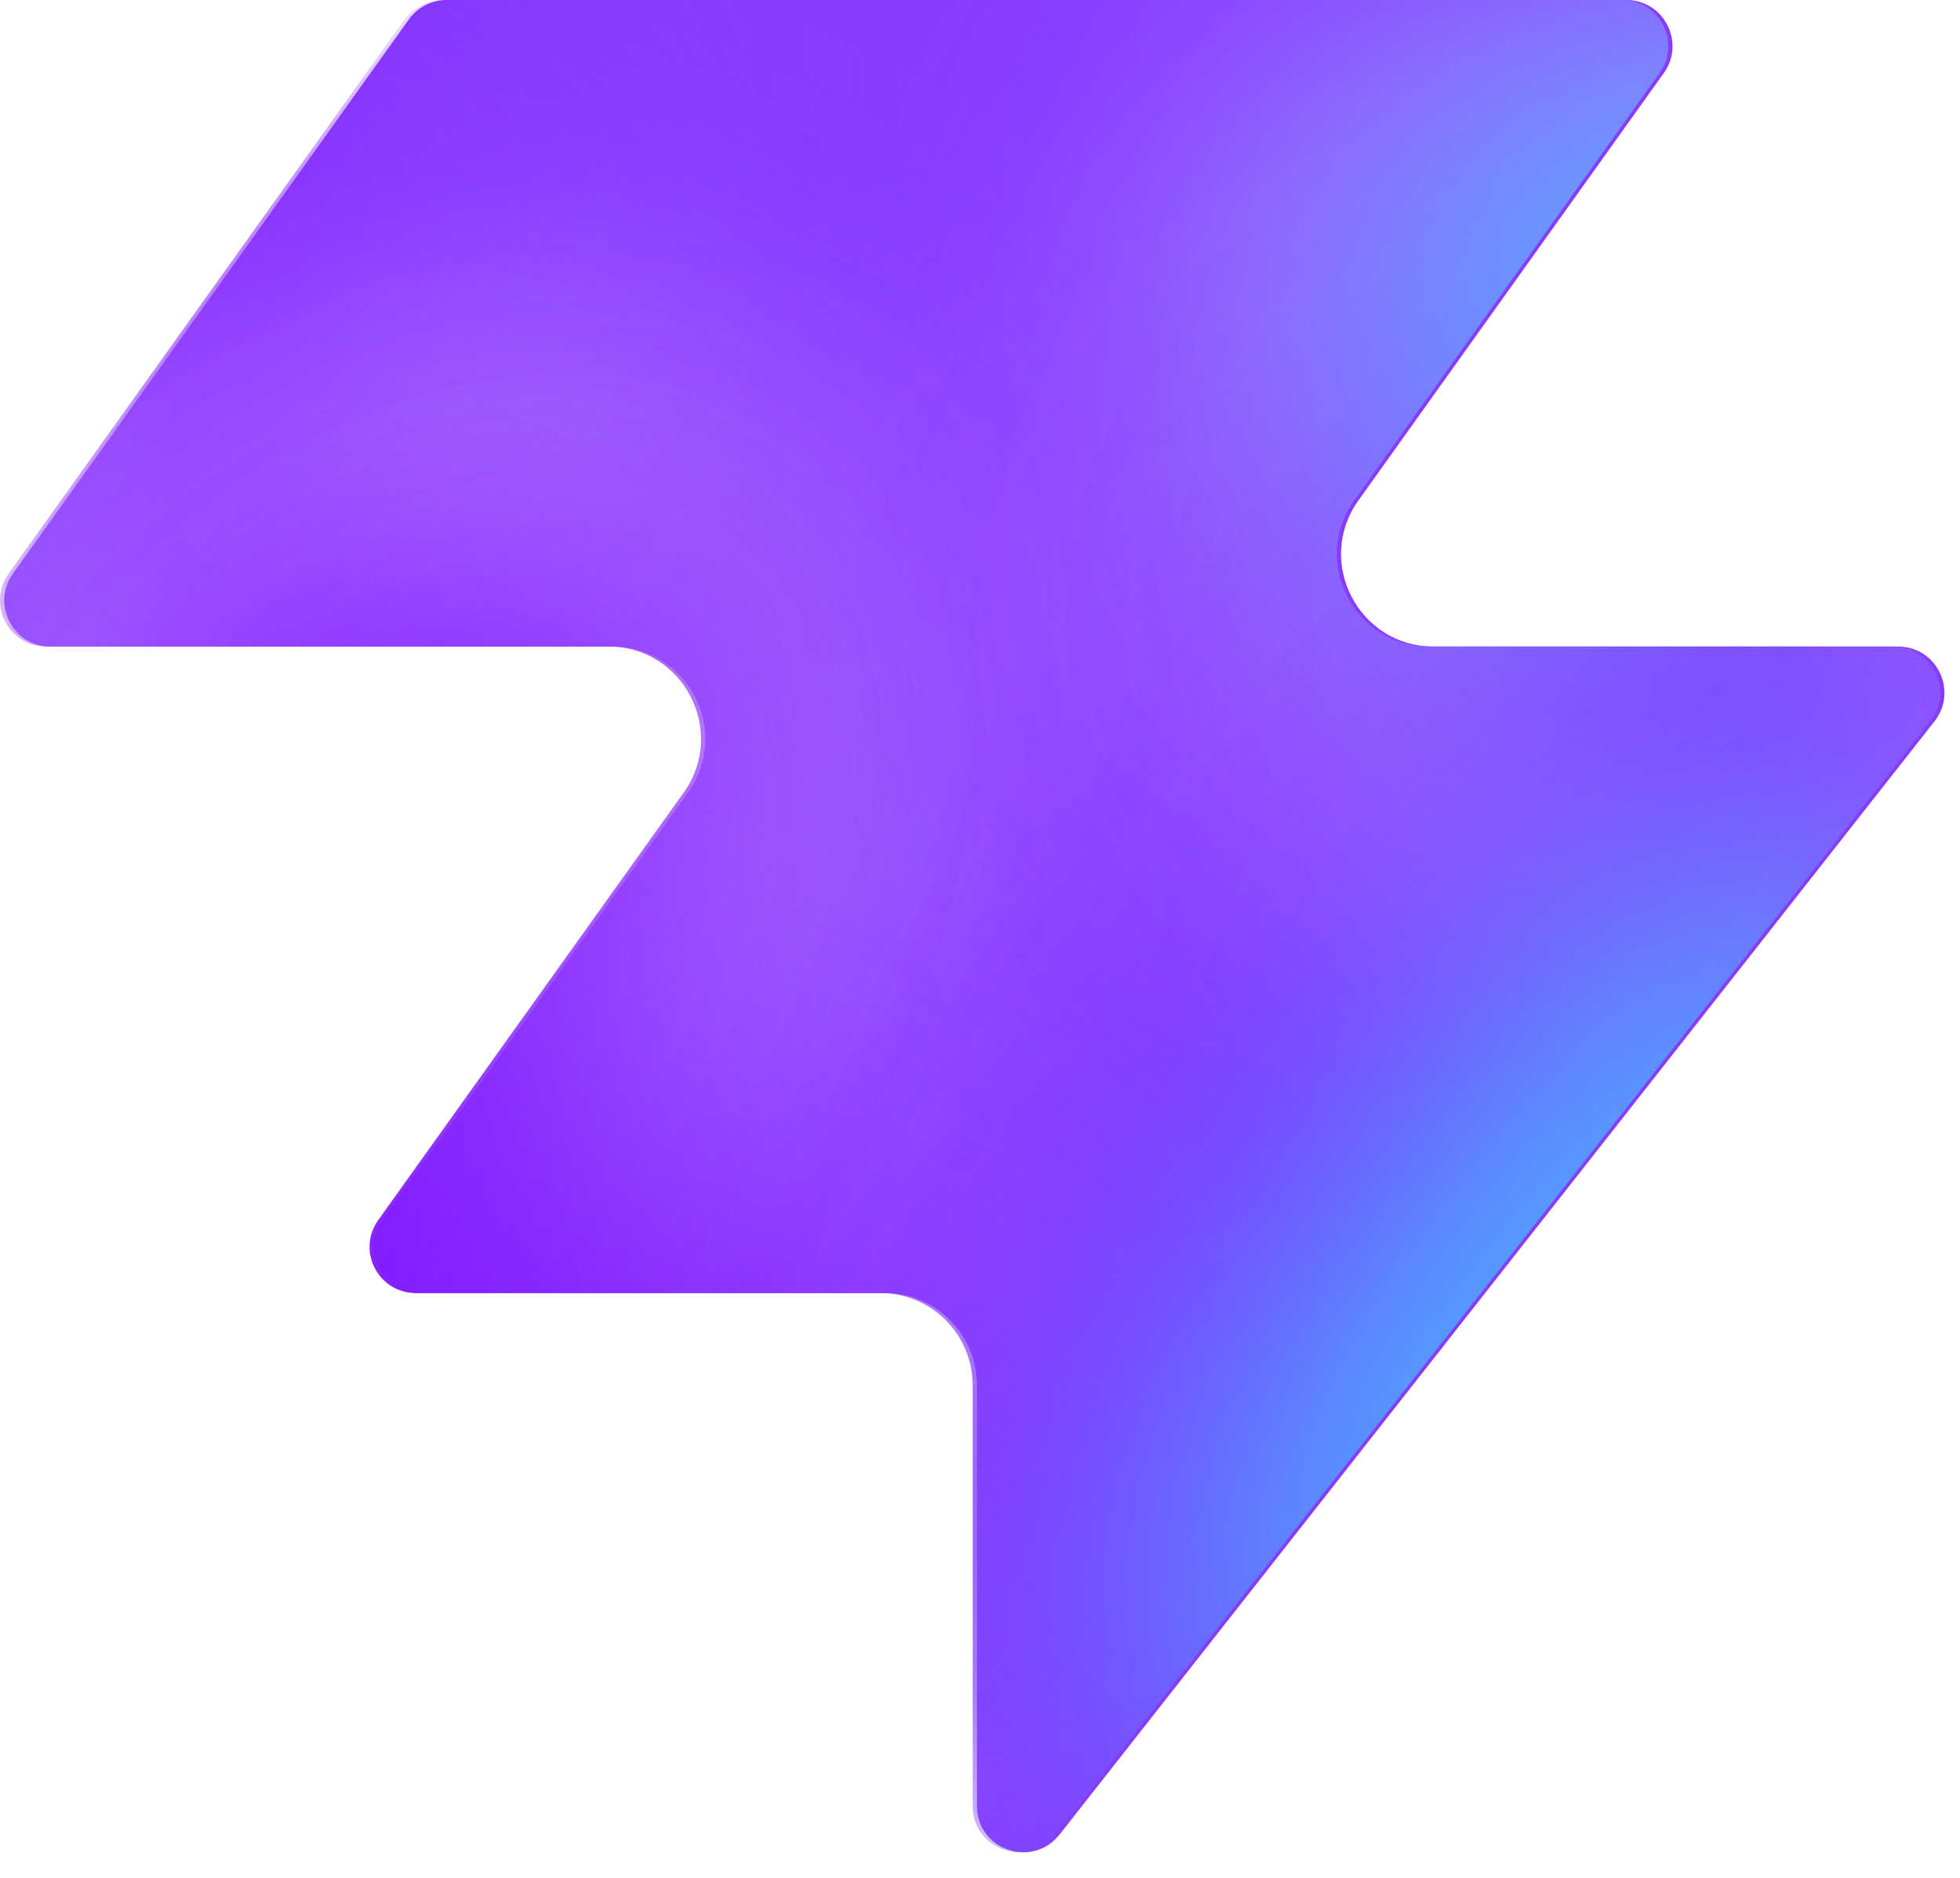
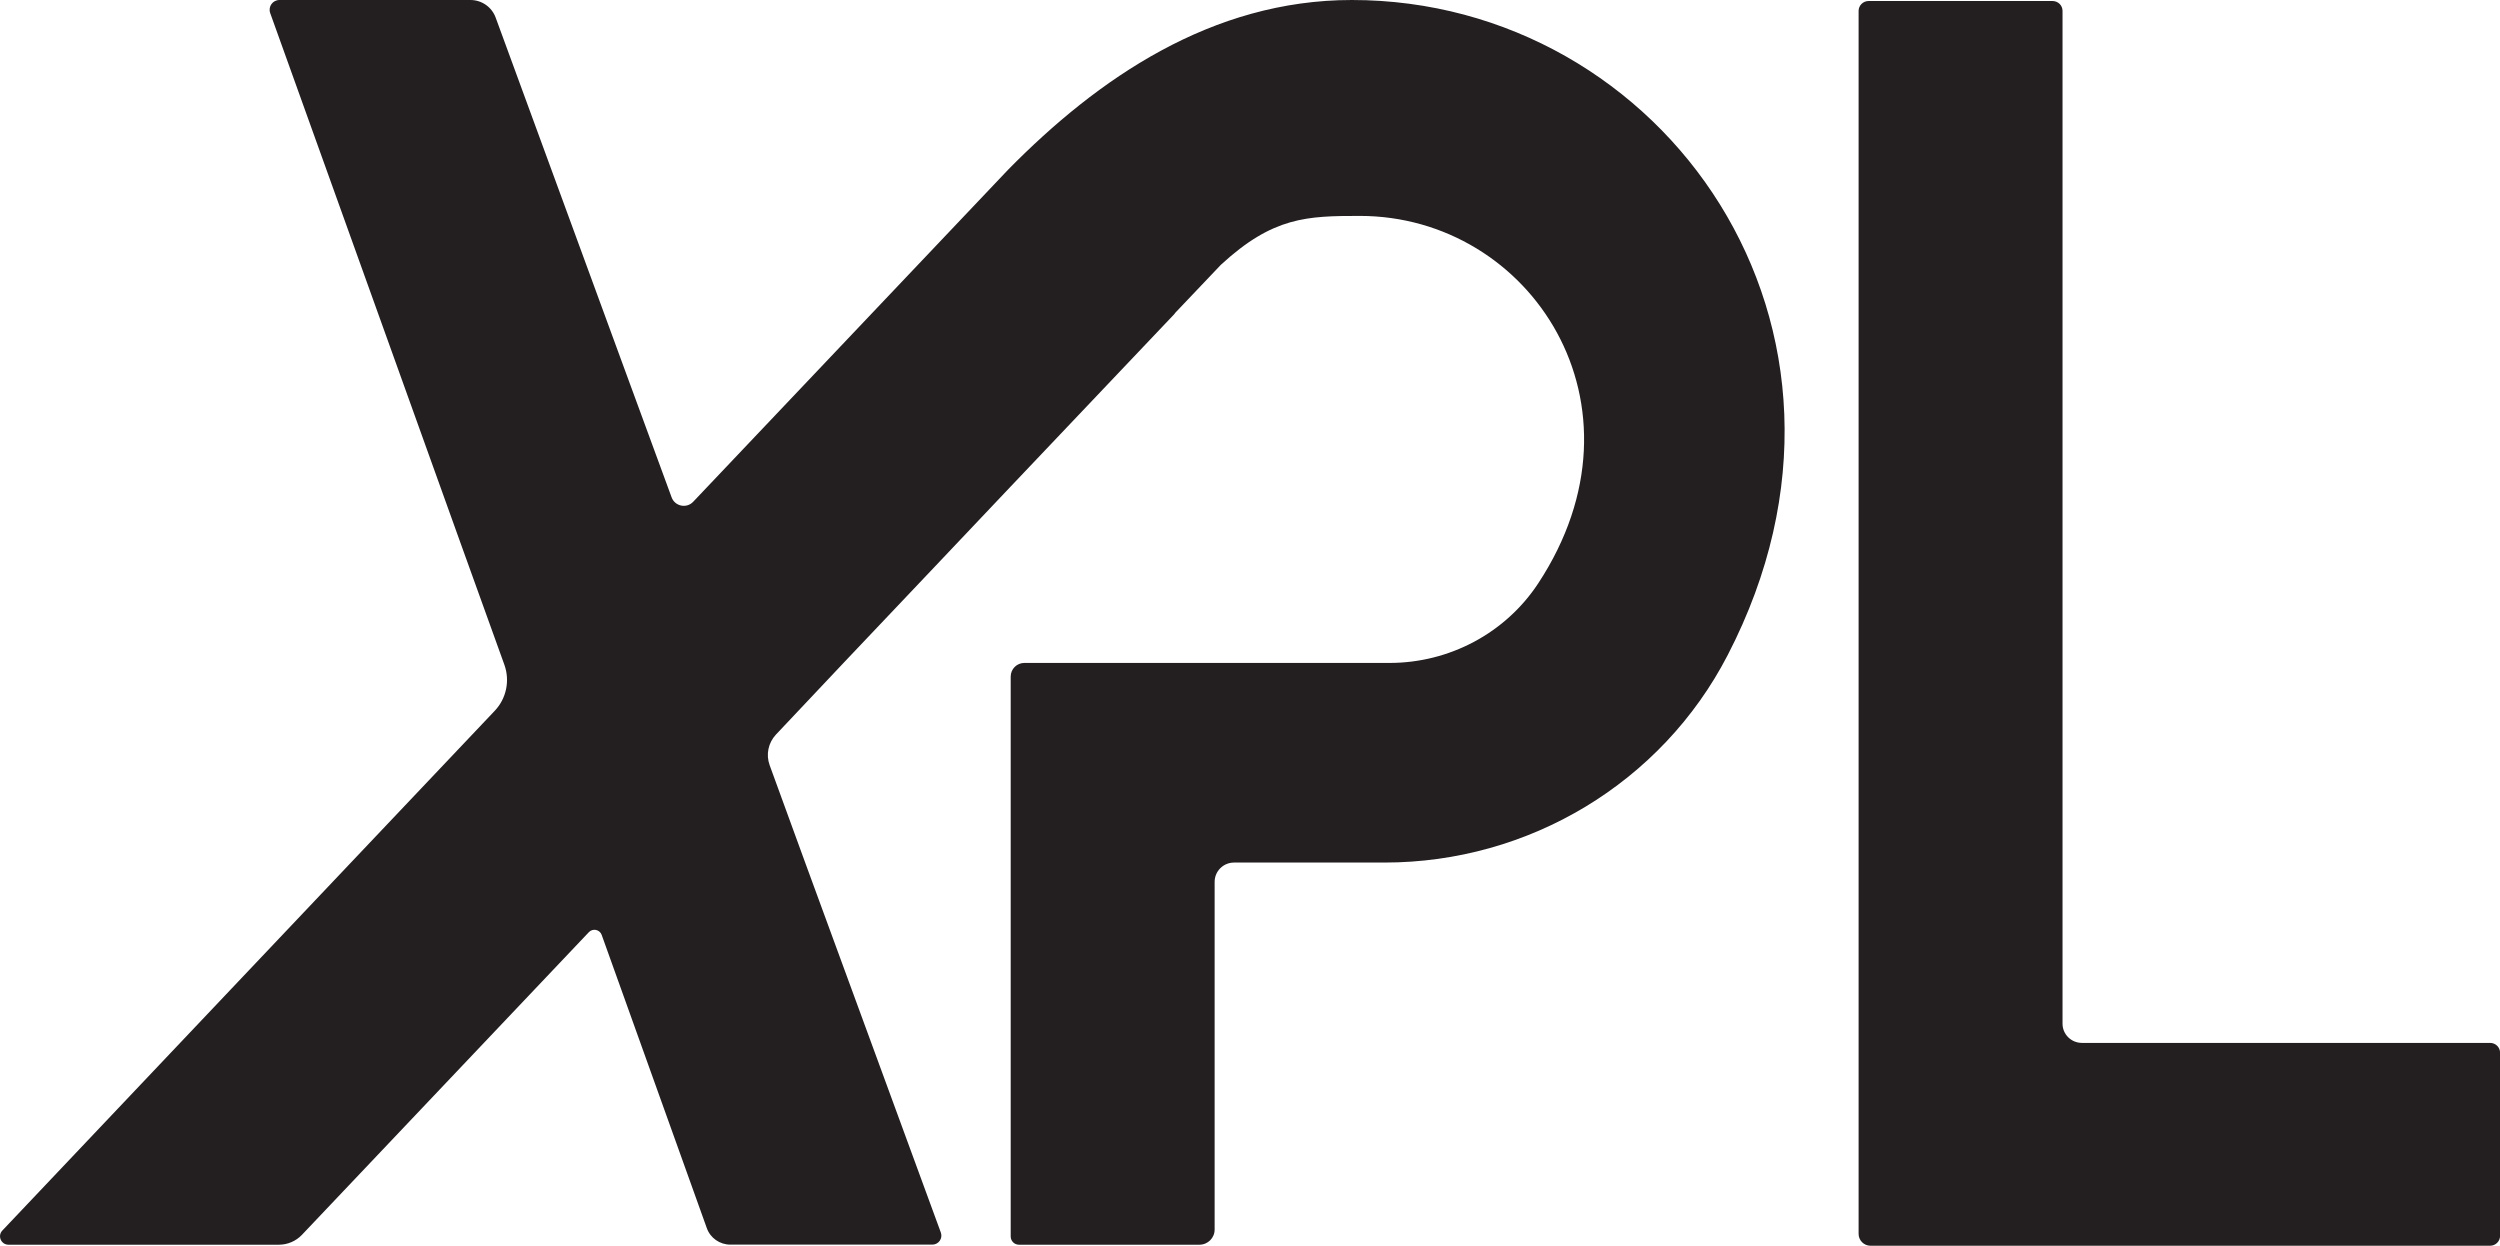
- <svg xmlns="http://www.w3.org/2000/svg" width="48" height="46" fill="none" viewBox="0 0 48 46">
-   <path fill="#863bff" d="M25.946 44.938c-.664.845-2.021.375-2.021-.698V33.937a2.26 2.26 0 0 0-2.262-2.262H10.287c-.92 0-1.456-1.04-.92-1.788l7.48-10.471c1.07-1.497 0-3.578-1.842-3.578H1.237c-.92 0-1.456-1.04-.92-1.788L10.013.474c.214-.297.556-.474.92-.474h28.894c.92 0 1.456 1.04.92 1.788l-7.48 10.471c-1.07 1.498 0 3.579 1.842 3.579h11.377c.943 0 1.473 1.088.89 1.83L25.947 44.94z" style="fill:#863bff;fill:color(display-p3 .525 .23 1);fill-opacity:1" />
-   <mask id="a" width="48" height="46" x="0" y="0" maskUnits="userSpaceOnUse" style="mask-type:alpha">
-     <path fill="#000" d="M25.842 44.938c-.664.844-2.021.375-2.021-.698V33.937a2.26 2.26 0 0 0-2.262-2.262H10.183c-.92 0-1.456-1.04-.92-1.788l7.48-10.471c1.07-1.498 0-3.579-1.842-3.579H1.133c-.92 0-1.456-1.04-.92-1.787L9.91.473c.214-.297.556-.474.92-.474h28.894c.92 0 1.456 1.04.92 1.788l-7.48 10.471c-1.07 1.498 0 3.578 1.842 3.578h11.377c.943 0 1.473 1.088.89 1.832L25.843 44.94z" style="fill:#000;fill-opacity:1" />
-   </mask>
-   <g mask="url(#a)">
-     <g filter="url(#b)">
-       <ellipse cx="5.508" cy="14.704" fill="#ede6ff" rx="5.508" ry="14.704" style="fill:#ede6ff;fill:color(display-p3 .927 .903 1);fill-opacity:1" transform="matrix(.00324 1 1 -.00324 -4.47 31.516)" />
-     </g>
-     <g filter="url(#c)">
-       <ellipse cx="10.399" cy="29.851" fill="#ede6ff" rx="10.399" ry="29.851" style="fill:#ede6ff;fill:color(display-p3 .927 .903 1);fill-opacity:1" transform="matrix(.00324 1 1 -.00324 -39.328 7.883)" />
-     </g>
-     <g filter="url(#d)">
-       <ellipse cx="5.508" cy="30.487" fill="#7e14ff" rx="5.508" ry="30.487" style="fill:#7e14ff;fill:color(display-p3 .492 .077 1);fill-opacity:1" transform="rotate(89.814 -25.913 -14.639)scale(1 -1)" />
-     </g>
-     <g filter="url(#e)">
-       <ellipse cx="5.508" cy="30.599" fill="#7e14ff" rx="5.508" ry="30.599" style="fill:#7e14ff;fill:color(display-p3 .492 .077 1);fill-opacity:1" transform="rotate(89.814 -32.644 -3.334)scale(1 -1)" />
-     </g>
-     <g filter="url(#f)">
-       <ellipse cx="5.508" cy="30.599" fill="#7e14ff" rx="5.508" ry="30.599" style="fill:#7e14ff;fill:color(display-p3 .492 .077 1);fill-opacity:1" transform="matrix(.00324 1 1 -.00324 -34.34 30.47)" />
-     </g>
-     <g filter="url(#g)">
-       <ellipse cx="14.072" cy="22.078" fill="#ede6ff" rx="14.072" ry="22.078" style="fill:#ede6ff;fill:color(display-p3 .927 .903 1);fill-opacity:1" transform="rotate(93.35 24.506 48.493)scale(-1 1)" />
-     </g>
-     <g filter="url(#h)">
-       <ellipse cx="3.47" cy="21.501" fill="#7e14ff" rx="3.47" ry="21.501" style="fill:#7e14ff;fill:color(display-p3 .492 .077 1);fill-opacity:1" transform="rotate(89.009 28.708 47.59)scale(-1 1)" />
-     </g>
-     <g filter="url(#i)">
-       <ellipse cx="3.47" cy="21.501" fill="#7e14ff" rx="3.47" ry="21.501" style="fill:#7e14ff;fill:color(display-p3 .492 .077 1);fill-opacity:1" transform="rotate(89.009 28.708 47.59)scale(-1 1)" />
-     </g>
-     <g filter="url(#j)">
-       <ellipse cx=".387" cy="8.972" fill="#7e14ff" rx="4.407" ry="29.108" style="fill:#7e14ff;fill:color(display-p3 .492 .077 1);fill-opacity:1" transform="rotate(39.51 .387 8.972)" />
-     </g>
-     <g filter="url(#k)">
-       <ellipse cx="47.523" cy="-6.092" fill="#7e14ff" rx="4.407" ry="29.108" style="fill:#7e14ff;fill:color(display-p3 .492 .077 1);fill-opacity:1" transform="rotate(37.892 47.523 -6.092)" />
-     </g>
-     <g filter="url(#l)">
-       <ellipse cx="41.412" cy="6.333" fill="#47bfff" rx="5.971" ry="9.665" style="fill:#47bfff;fill:color(display-p3 .28 .748 1);fill-opacity:1" transform="rotate(37.892 41.412 6.333)" />
-     </g>
-     <g filter="url(#m)">
-       <ellipse cx="-1.879" cy="38.332" fill="#7e14ff" rx="4.407" ry="29.108" style="fill:#7e14ff;fill:color(display-p3 .492 .077 1);fill-opacity:1" transform="rotate(37.892 -1.88 38.332)" />
-     </g>
-     <g filter="url(#n)">
-       <ellipse cx="-1.879" cy="38.332" fill="#7e14ff" rx="4.407" ry="29.108" style="fill:#7e14ff;fill:color(display-p3 .492 .077 1);fill-opacity:1" transform="rotate(37.892 -1.88 38.332)" />
-     </g>
-     <g filter="url(#o)">
-       <ellipse cx="35.651" cy="29.907" fill="#7e14ff" rx="4.407" ry="29.108" style="fill:#7e14ff;fill:color(display-p3 .492 .077 1);fill-opacity:1" transform="rotate(37.892 35.651 29.907)" />
-     </g>
-     <g filter="url(#p)">
-       <ellipse cx="38.418" cy="32.4" fill="#47bfff" rx="5.971" ry="15.297" style="fill:#47bfff;fill:color(display-p3 .28 .748 1);fill-opacity:1" transform="rotate(37.892 38.418 32.4)" />
-     </g>
+ <svg xmlns="http://www.w3.org/2000/svg" version="1.1" id="Layer_1" x="0px" y="0px" viewBox="0 0 319.11 159.01" enable-background="new 0 0 319.11 159.01" xml:space="preserve">
+   <g>
+     <path fill="#231F20" d="M263.27,130.67V1.39c0-0.7-0.57-1.26-1.27-1.26h-23.49c-0.7,0-1.27,0.57-1.27,1.26v131.72v24.39   c0,0.83,0.68,1.51,1.52,1.51h24.52h54.57c0.7,0,1.27-0.57,1.27-1.26v-23.37c0-0.7-0.57-1.26-1.27-1.26h-52.12   C264.37,133.11,263.27,132.02,263.27,130.67" />
+     <path fill="#231F20" d="M172.56,0c-17.89,0-32.42,10.01-43.87,21.65l-40.21,42.4c-0.84,0.89-2.33,0.58-2.75-0.56l-5.93-16.15   L63.27,2.25C62.78,0.9,61.49,0,60.05,0H35.67c-0.87,0-1.47,0.86-1.18,1.67l24.35,67.8l5.54,15.38c0.73,2.03,0.26,4.31-1.23,5.88   L0.3,157.07c-0.65,0.68-0.16,1.81,0.78,1.81h34.52c1.11,0,2.18-0.46,2.94-1.26l36.62-38.63c0.5-0.53,1.39-0.35,1.64,0.34   l13.42,37.43c0.45,1.27,1.66,2.11,3.01,2.11H119c0.81,0,1.37-0.8,1.09-1.55l-17.32-47.23l-4.53-12.42c-0.49-1.35-0.18-2.85,0.8-3.9   l8.63-9.15l12.23-12.9l9.11-9.62l20.86-21.98l0.16-0.21l5.77-6.07l0.05-0.05c6.64-6.12,10.99-6.23,17.73-6.23   c21.77,0,37.74,24.13,22.76,46.91c-4.19,6.36-11.35,10.15-18.98,10.15h-46.61c-0.96,0-1.74,0.78-1.74,1.74v71.47   c0,0.58,0.47,1.05,1.05,1.05h23.04c1.07,0,1.94-0.86,1.94-1.93v-44.38c0-1.37,1.11-2.47,2.48-2.47l19.2,0   c18.42,0,35.39-10.17,43.82-26.5C242.18,41.75,212.25,0,172.56,0" />
  </g>
-   <defs>
-     <filter id="b" width="60.045" height="41.654" x="-19.77" y="16.149" color-interpolation-filters="sRGB" filterUnits="userSpaceOnUse">
-       <feFlood flood-opacity="0" result="BackgroundImageFix" />
-       <feBlend in="SourceGraphic" in2="BackgroundImageFix" result="shape" />
-       <feGaussianBlur result="effect1_foregroundBlur_2002_17158" stdDeviation="7.659" />
-     </filter>
-     <filter id="c" width="90.34" height="51.437" x="-54.613" y="-7.533" color-interpolation-filters="sRGB" filterUnits="userSpaceOnUse">
-       <feFlood flood-opacity="0" result="BackgroundImageFix" />
-       <feBlend in="SourceGraphic" in2="BackgroundImageFix" result="shape" />
-       <feGaussianBlur result="effect1_foregroundBlur_2002_17158" stdDeviation="7.659" />
-     </filter>
-     <filter id="d" width="79.355" height="29.4" x="-49.64" y="2.03" color-interpolation-filters="sRGB" filterUnits="userSpaceOnUse">
-       <feFlood flood-opacity="0" result="BackgroundImageFix" />
-       <feBlend in="SourceGraphic" in2="BackgroundImageFix" result="shape" />
-       <feGaussianBlur result="effect1_foregroundBlur_2002_17158" stdDeviation="4.596" />
-     </filter>
-     <filter id="e" width="79.579" height="29.4" x="-45.045" y="20.029" color-interpolation-filters="sRGB" filterUnits="userSpaceOnUse">
-       <feFlood flood-opacity="0" result="BackgroundImageFix" />
-       <feBlend in="SourceGraphic" in2="BackgroundImageFix" result="shape" />
-       <feGaussianBlur result="effect1_foregroundBlur_2002_17158" stdDeviation="4.596" />
-     </filter>
-     <filter id="f" width="79.579" height="29.4" x="-43.513" y="21.178" color-interpolation-filters="sRGB" filterUnits="userSpaceOnUse">
-       <feFlood flood-opacity="0" result="BackgroundImageFix" />
-       <feBlend in="SourceGraphic" in2="BackgroundImageFix" result="shape" />
-       <feGaussianBlur result="effect1_foregroundBlur_2002_17158" stdDeviation="4.596" />
-     </filter>
-     <filter id="g" width="74.749" height="58.852" x="15.756" y="-17.901" color-interpolation-filters="sRGB" filterUnits="userSpaceOnUse">
-       <feFlood flood-opacity="0" result="BackgroundImageFix" />
-       <feBlend in="SourceGraphic" in2="BackgroundImageFix" result="shape" />
-       <feGaussianBlur result="effect1_foregroundBlur_2002_17158" stdDeviation="7.659" />
-     </filter>
-     <filter id="h" width="61.377" height="25.362" x="23.548" y="2.284" color-interpolation-filters="sRGB" filterUnits="userSpaceOnUse">
-       <feFlood flood-opacity="0" result="BackgroundImageFix" />
-       <feBlend in="SourceGraphic" in2="BackgroundImageFix" result="shape" />
-       <feGaussianBlur result="effect1_foregroundBlur_2002_17158" stdDeviation="4.596" />
-     </filter>
-     <filter id="i" width="61.377" height="25.362" x="23.548" y="2.284" color-interpolation-filters="sRGB" filterUnits="userSpaceOnUse">
-       <feFlood flood-opacity="0" result="BackgroundImageFix" />
-       <feBlend in="SourceGraphic" in2="BackgroundImageFix" result="shape" />
-       <feGaussianBlur result="effect1_foregroundBlur_2002_17158" stdDeviation="4.596" />
-     </filter>
-     <filter id="j" width="56.045" height="63.649" x="-27.636" y="-22.853" color-interpolation-filters="sRGB" filterUnits="userSpaceOnUse">
-       <feFlood flood-opacity="0" result="BackgroundImageFix" />
-       <feBlend in="SourceGraphic" in2="BackgroundImageFix" result="shape" />
-       <feGaussianBlur result="effect1_foregroundBlur_2002_17158" stdDeviation="4.596" />
-     </filter>
-     <filter id="k" width="54.814" height="64.646" x="20.116" y="-38.415" color-interpolation-filters="sRGB" filterUnits="userSpaceOnUse">
-       <feFlood flood-opacity="0" result="BackgroundImageFix" />
-       <feBlend in="SourceGraphic" in2="BackgroundImageFix" result="shape" />
-       <feGaussianBlur result="effect1_foregroundBlur_2002_17158" stdDeviation="4.596" />
-     </filter>
-     <filter id="l" width="33.541" height="35.313" x="24.641" y="-11.323" color-interpolation-filters="sRGB" filterUnits="userSpaceOnUse">
-       <feFlood flood-opacity="0" result="BackgroundImageFix" />
-       <feBlend in="SourceGraphic" in2="BackgroundImageFix" result="shape" />
-       <feGaussianBlur result="effect1_foregroundBlur_2002_17158" stdDeviation="4.596" />
-     </filter>
-     <filter id="m" width="54.814" height="64.646" x="-29.286" y="6.009" color-interpolation-filters="sRGB" filterUnits="userSpaceOnUse">
-       <feFlood flood-opacity="0" result="BackgroundImageFix" />
-       <feBlend in="SourceGraphic" in2="BackgroundImageFix" result="shape" />
-       <feGaussianBlur result="effect1_foregroundBlur_2002_17158" stdDeviation="4.596" />
-     </filter>
-     <filter id="n" width="54.814" height="64.646" x="-29.286" y="6.009" color-interpolation-filters="sRGB" filterUnits="userSpaceOnUse">
-       <feFlood flood-opacity="0" result="BackgroundImageFix" />
-       <feBlend in="SourceGraphic" in2="BackgroundImageFix" result="shape" />
-       <feGaussianBlur result="effect1_foregroundBlur_2002_17158" stdDeviation="4.596" />
-     </filter>
-     <filter id="o" width="54.814" height="64.646" x="8.244" y="-2.416" color-interpolation-filters="sRGB" filterUnits="userSpaceOnUse">
-       <feFlood flood-opacity="0" result="BackgroundImageFix" />
-       <feBlend in="SourceGraphic" in2="BackgroundImageFix" result="shape" />
-       <feGaussianBlur result="effect1_foregroundBlur_2002_17158" stdDeviation="4.596" />
-     </filter>
-     <filter id="p" width="39.409" height="43.623" x="18.713" y="10.588" color-interpolation-filters="sRGB" filterUnits="userSpaceOnUse">
-       <feFlood flood-opacity="0" result="BackgroundImageFix" />
-       <feBlend in="SourceGraphic" in2="BackgroundImageFix" result="shape" />
-       <feGaussianBlur result="effect1_foregroundBlur_2002_17158" stdDeviation="4.596" />
-     </filter>
-   </defs>
</svg>
